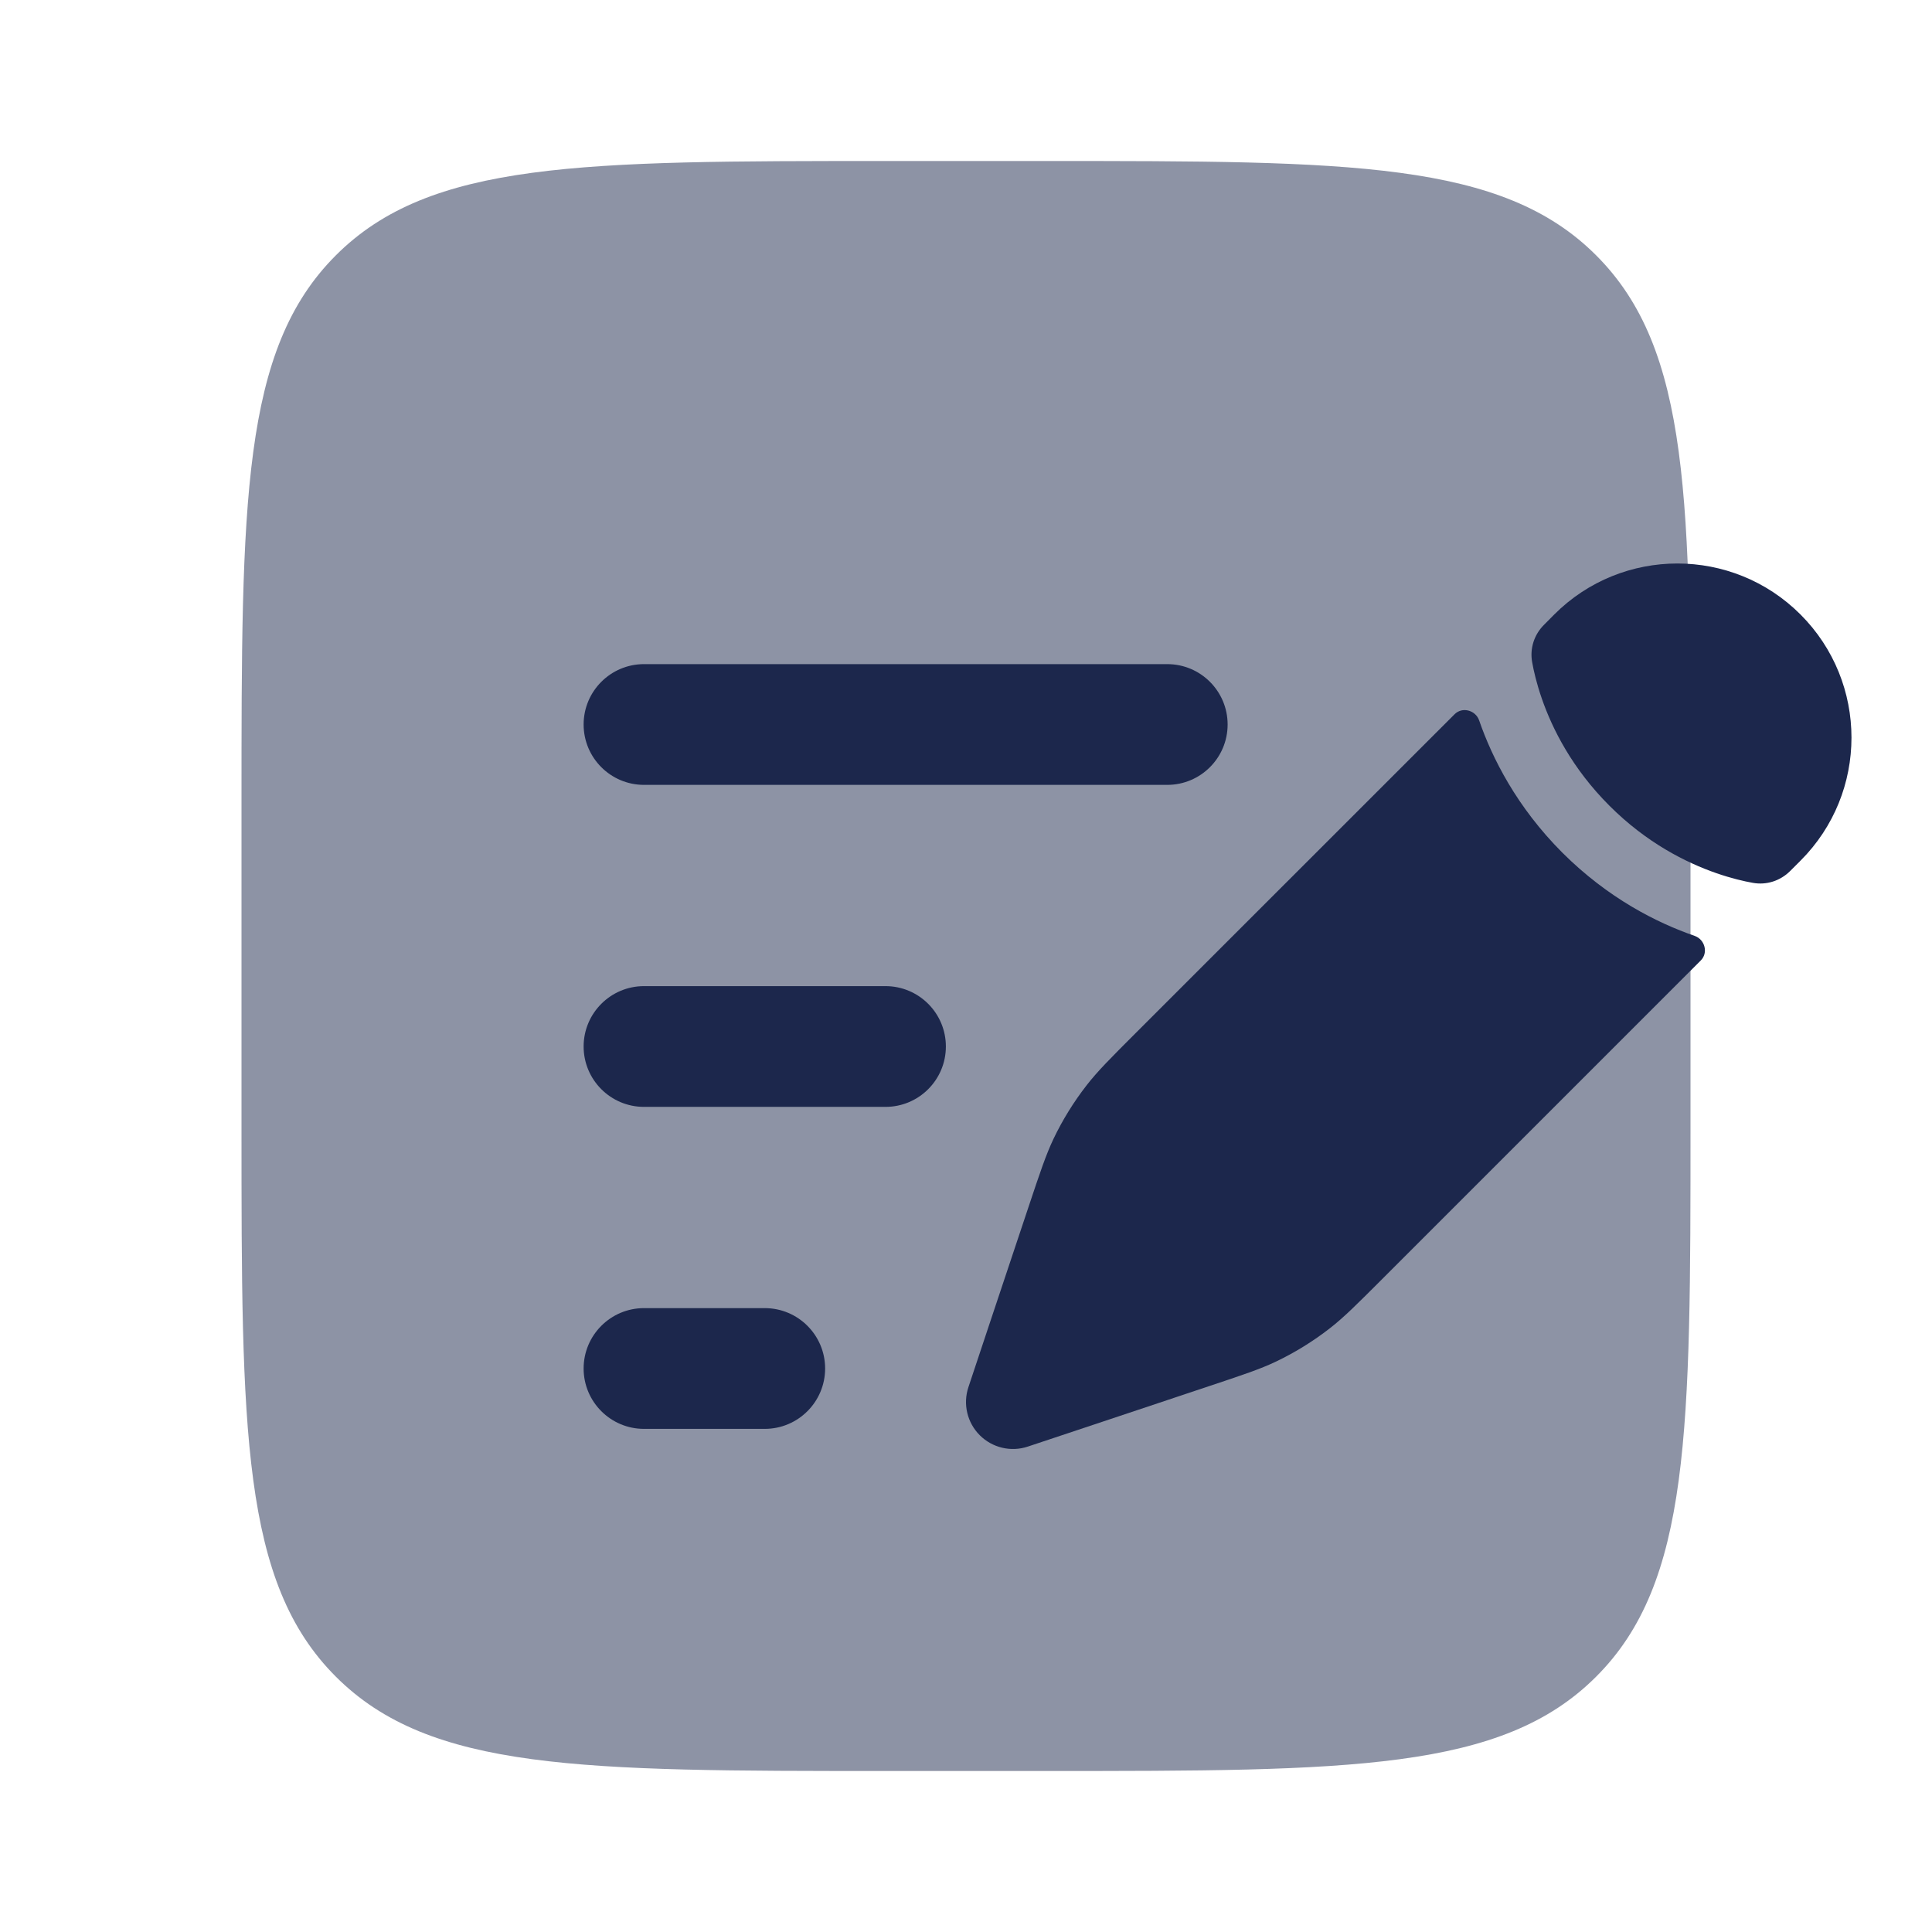
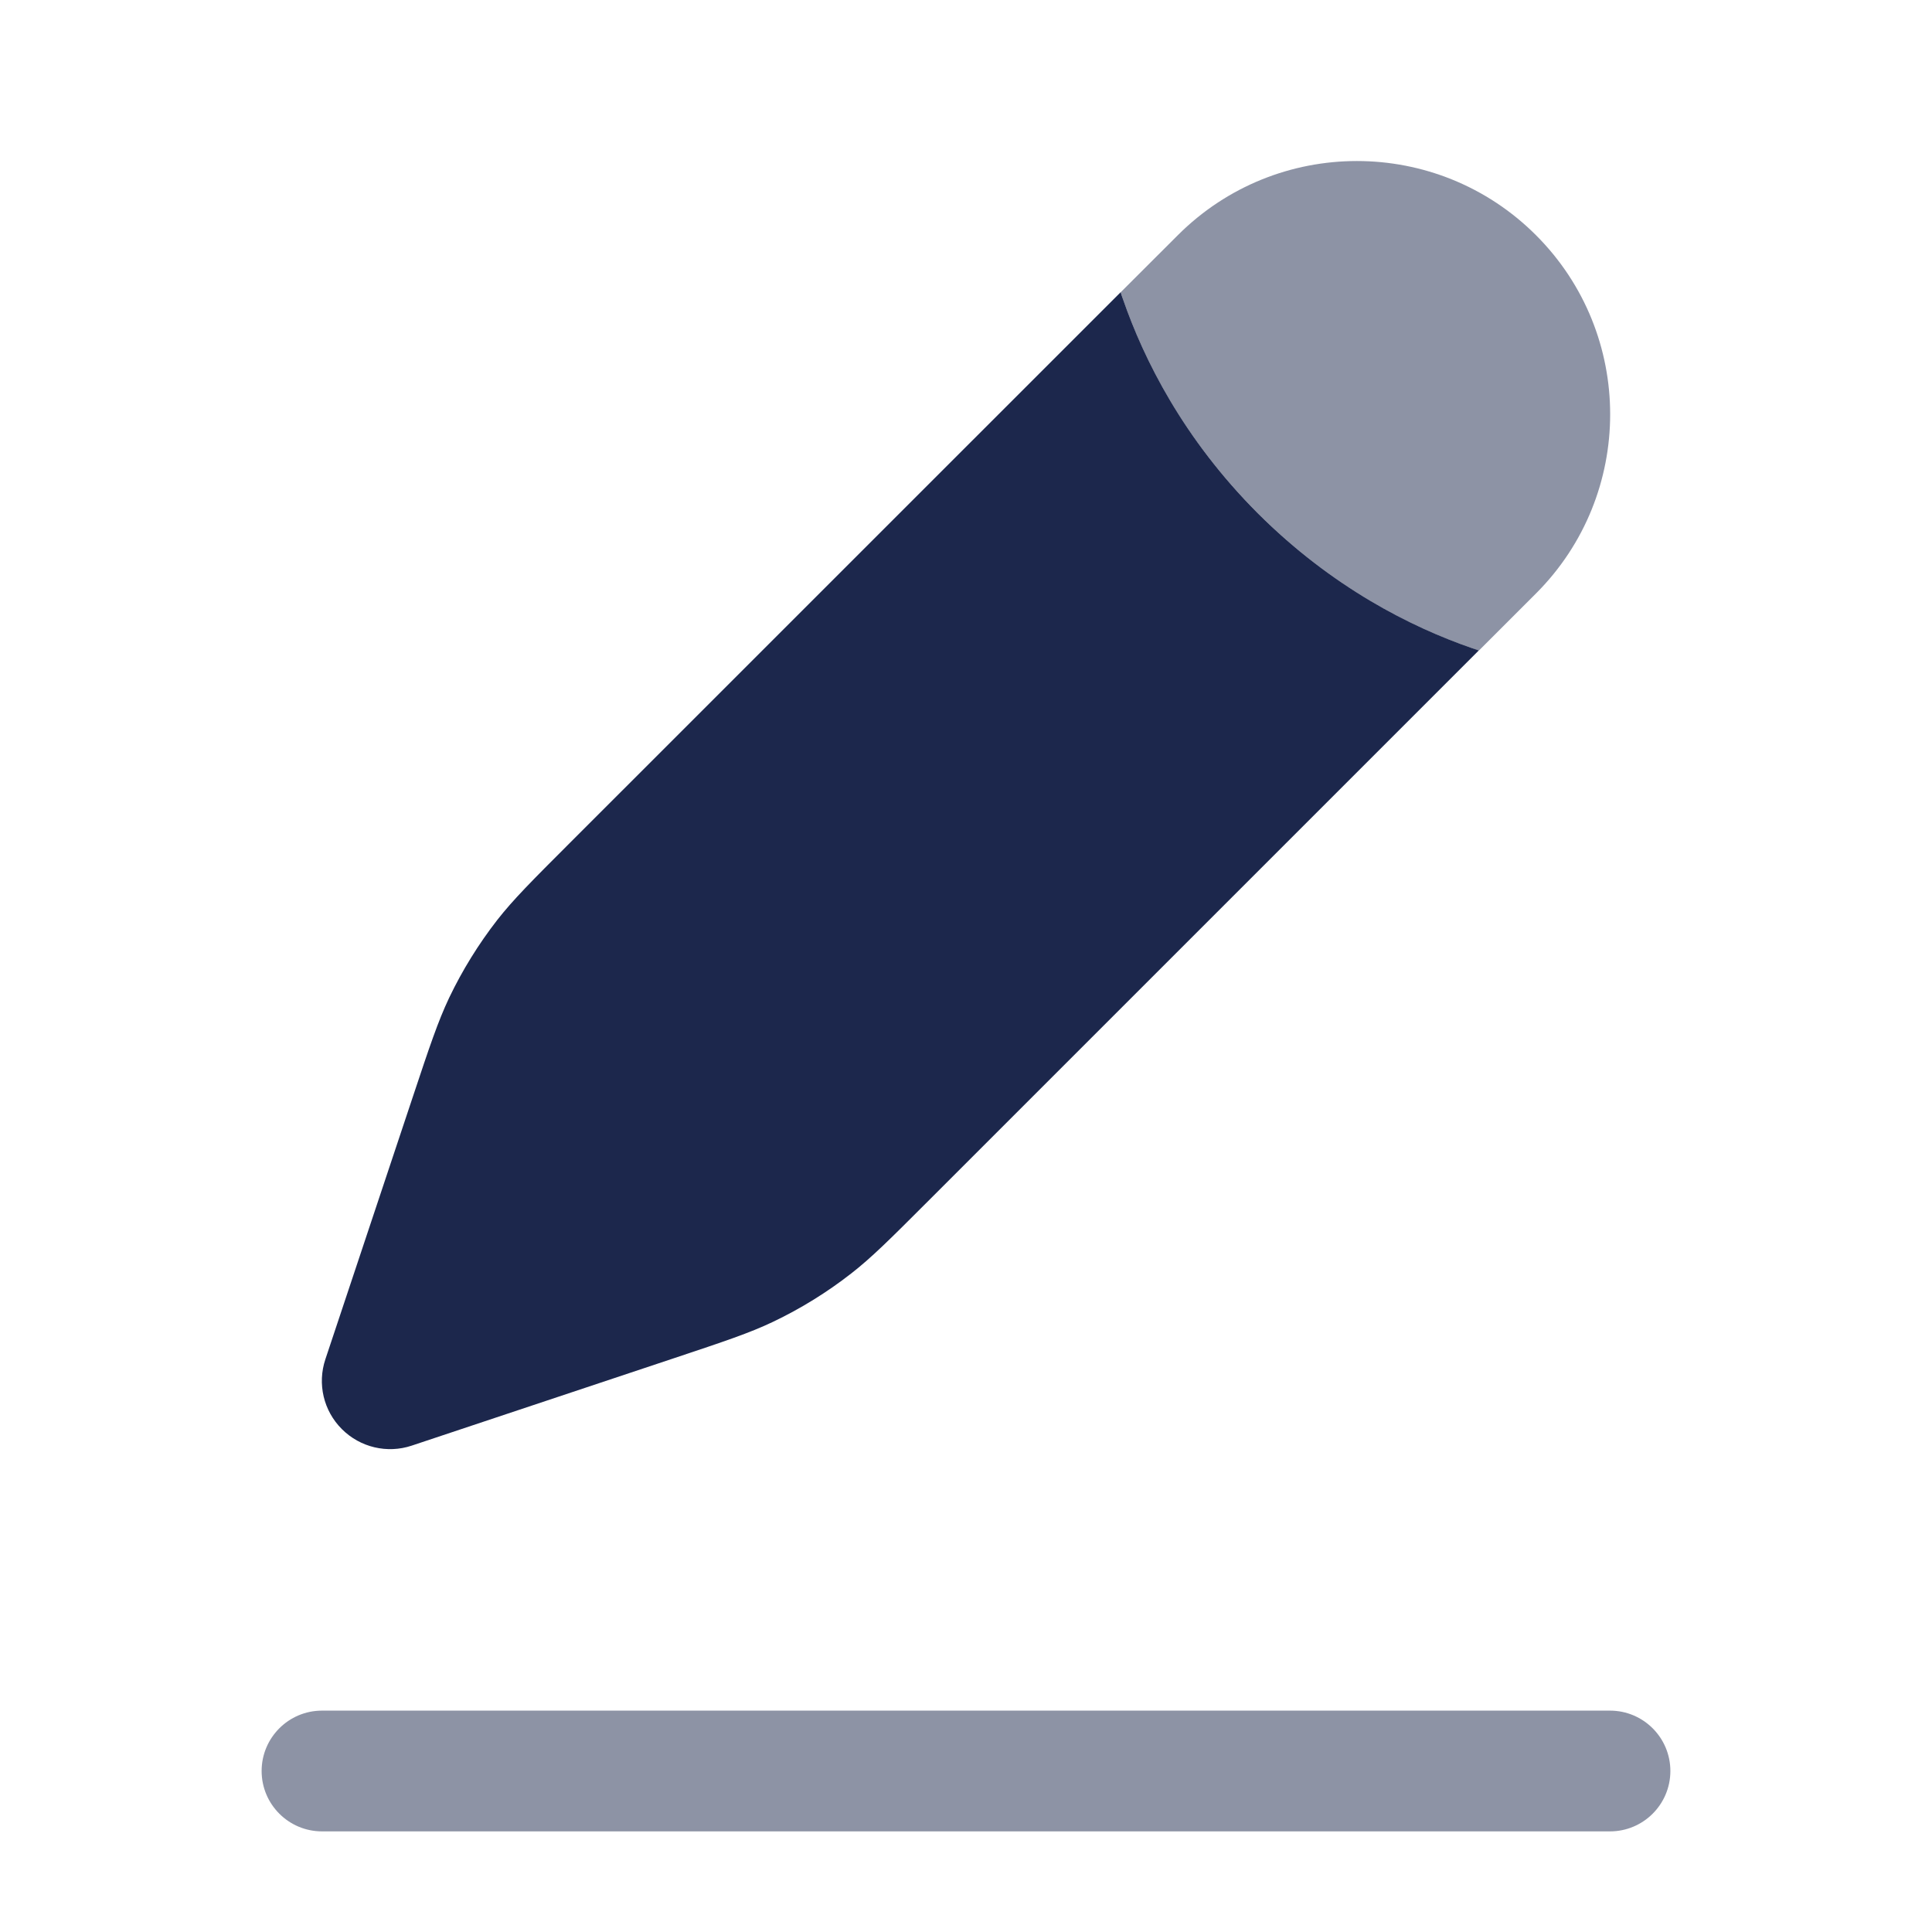
<svg xmlns="http://www.w3.org/2000/svg" width="800px" height="800px" viewBox="0 0 24 24" fill="none">
-   <path opacity="0.5" d="M3 10C3 6.229 3 4.343 4.172 3.172C5.343 2 7.229 2 11 2H13C16.771 2 18.657 2 19.828 3.172C21 4.343 21 6.229 21 10V14C21 17.771 21 19.657 19.828 20.828C18.657 22 16.771 22 13 22H11C7.229 22 5.343 22 4.172 20.828C3 19.657 3 17.771 3 14V10Z" fill="#1C274C" />
-   <path d="M16.519 16.501C16.694 16.365 16.853 16.206 17.17 15.889L21.128 11.931C21.223 11.836 21.179 11.671 21.052 11.626C20.584 11.464 19.977 11.16 19.408 10.592C18.84 10.023 18.536 9.416 18.374 8.948C18.329 8.821 18.164 8.777 18.069 8.873L14.111 12.83C13.794 13.147 13.635 13.306 13.499 13.481C13.338 13.688 13.2 13.911 13.087 14.147C12.992 14.348 12.921 14.561 12.779 14.986L12.595 15.537L12.303 16.412L12.03 17.232C11.96 17.442 12.015 17.673 12.171 17.829C12.327 17.985 12.558 18.04 12.768 17.97L13.588 17.697L14.463 17.405L15.014 17.221L15.014 17.221C15.439 17.079 15.652 17.009 15.853 16.913C16.089 16.8 16.312 16.662 16.519 16.501Z" fill="#1C274C" />
-   <path d="M22.366 10.692C23.211 9.848 23.211 8.478 22.366 7.633C21.522 6.789 20.152 6.789 19.308 7.633L19.181 7.761C19.058 7.883 19.002 8.055 19.033 8.226C19.052 8.333 19.088 8.491 19.153 8.678C19.283 9.053 19.529 9.545 19.992 10.008C20.454 10.471 20.947 10.717 21.322 10.847C21.509 10.912 21.667 10.948 21.774 10.967C21.945 10.998 22.116 10.942 22.239 10.819L22.366 10.692Z" fill="#1C274C" />
-   <path fill-rule="evenodd" clip-rule="evenodd" d="M7.25 9C7.25 8.586 7.586 8.25 8 8.25H14.5C14.914 8.25 15.25 8.586 15.25 9C15.25 9.414 14.914 9.75 14.5 9.75H8C7.586 9.75 7.25 9.414 7.25 9ZM7.25 13C7.25 12.586 7.586 12.25 8 12.25H11C11.414 12.25 11.75 12.586 11.75 13C11.75 13.414 11.414 13.75 11 13.75H8C7.586 13.75 7.25 13.414 7.25 13ZM7.25 17C7.25 16.586 7.586 16.25 8 16.25H9.5C9.914 16.25 10.25 16.586 10.25 17C10.25 17.414 9.914 17.75 9.5 17.75H8C7.586 17.75 7.25 17.414 7.25 17Z" fill="#1C274C" />
+   <path opacity="0.5" fill-rule="evenodd" clip-rule="evenodd" d="M3.25 22C3.25 21.586 3.586 21.25 4 21.25H20C20.414 21.25 20.75 21.586 20.75 22C20.75 22.414 20.414 22.75 20 22.75H4C3.586 22.75 3.25 22.414 3.25 22Z" fill="#1C274C" />
+   <path opacity="0.5" d="M19.081 7.372C20.309 6.143 20.309 4.15 19.081 2.922C17.852 1.693 15.86 1.693 14.631 2.922L13.921 3.631C13.931 3.661 13.941 3.691 13.951 3.721C14.211 4.471 14.702 5.454 15.626 6.377C16.549 7.3 17.532 7.791 18.282 8.051C18.312 8.062 18.341 8.072 18.371 8.082L19.081 7.372Z" fill="#1C274C" />
+   <path d="M13.951 3.6L13.921 3.63C13.93 3.66 13.94 3.689 13.951 3.719C14.211 4.469 14.702 5.452 15.625 6.376C16.549 7.299 17.532 7.79 18.282 8.05C18.311 8.06 18.341 8.07 18.37 8.08L11.52 14.93C11.058 15.392 10.827 15.623 10.572 15.821C10.272 16.055 9.947 16.256 9.603 16.42C9.312 16.559 9.002 16.662 8.382 16.869L5.115 17.958C4.81 18.06 4.474 17.98 4.247 17.753C4.019 17.526 3.94 17.19 4.042 16.885L5.131 13.617C5.337 12.998 5.441 12.688 5.579 12.396C5.743 12.053 5.944 11.728 6.178 11.427C6.377 11.173 6.608 10.942 7.07 10.48L13.951 3.6Z" fill="#1C274C" />
</svg>
